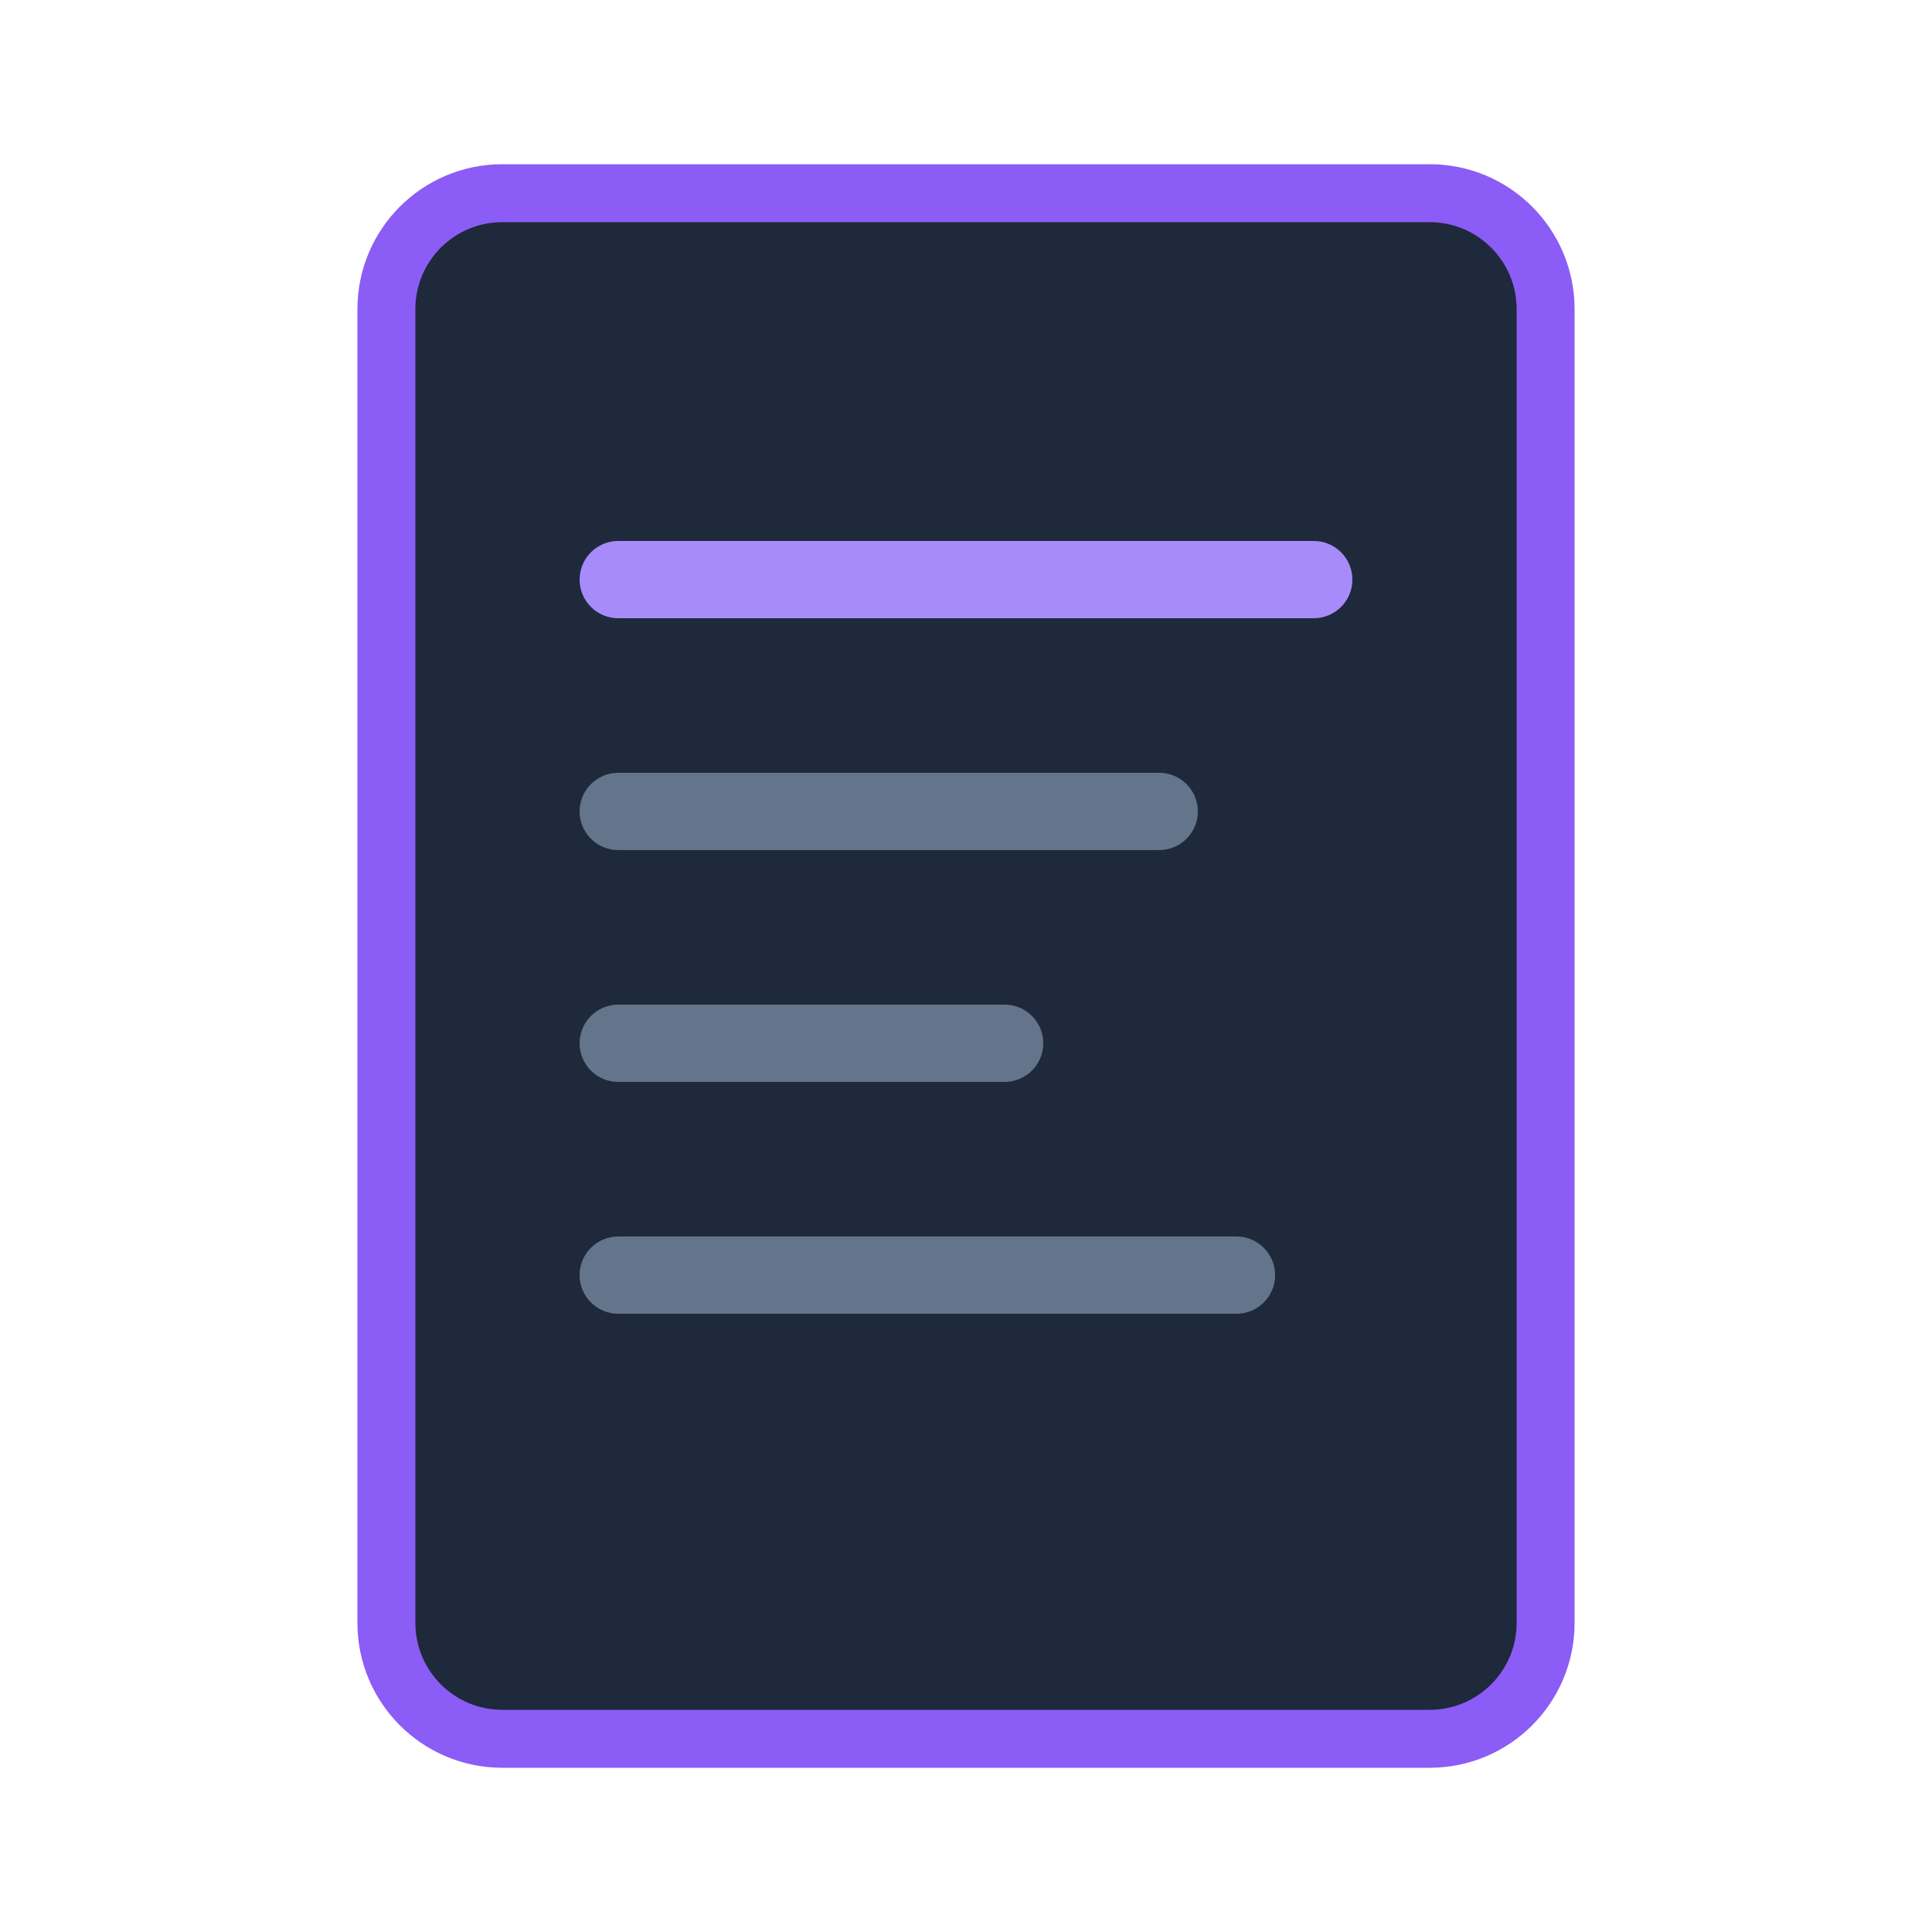
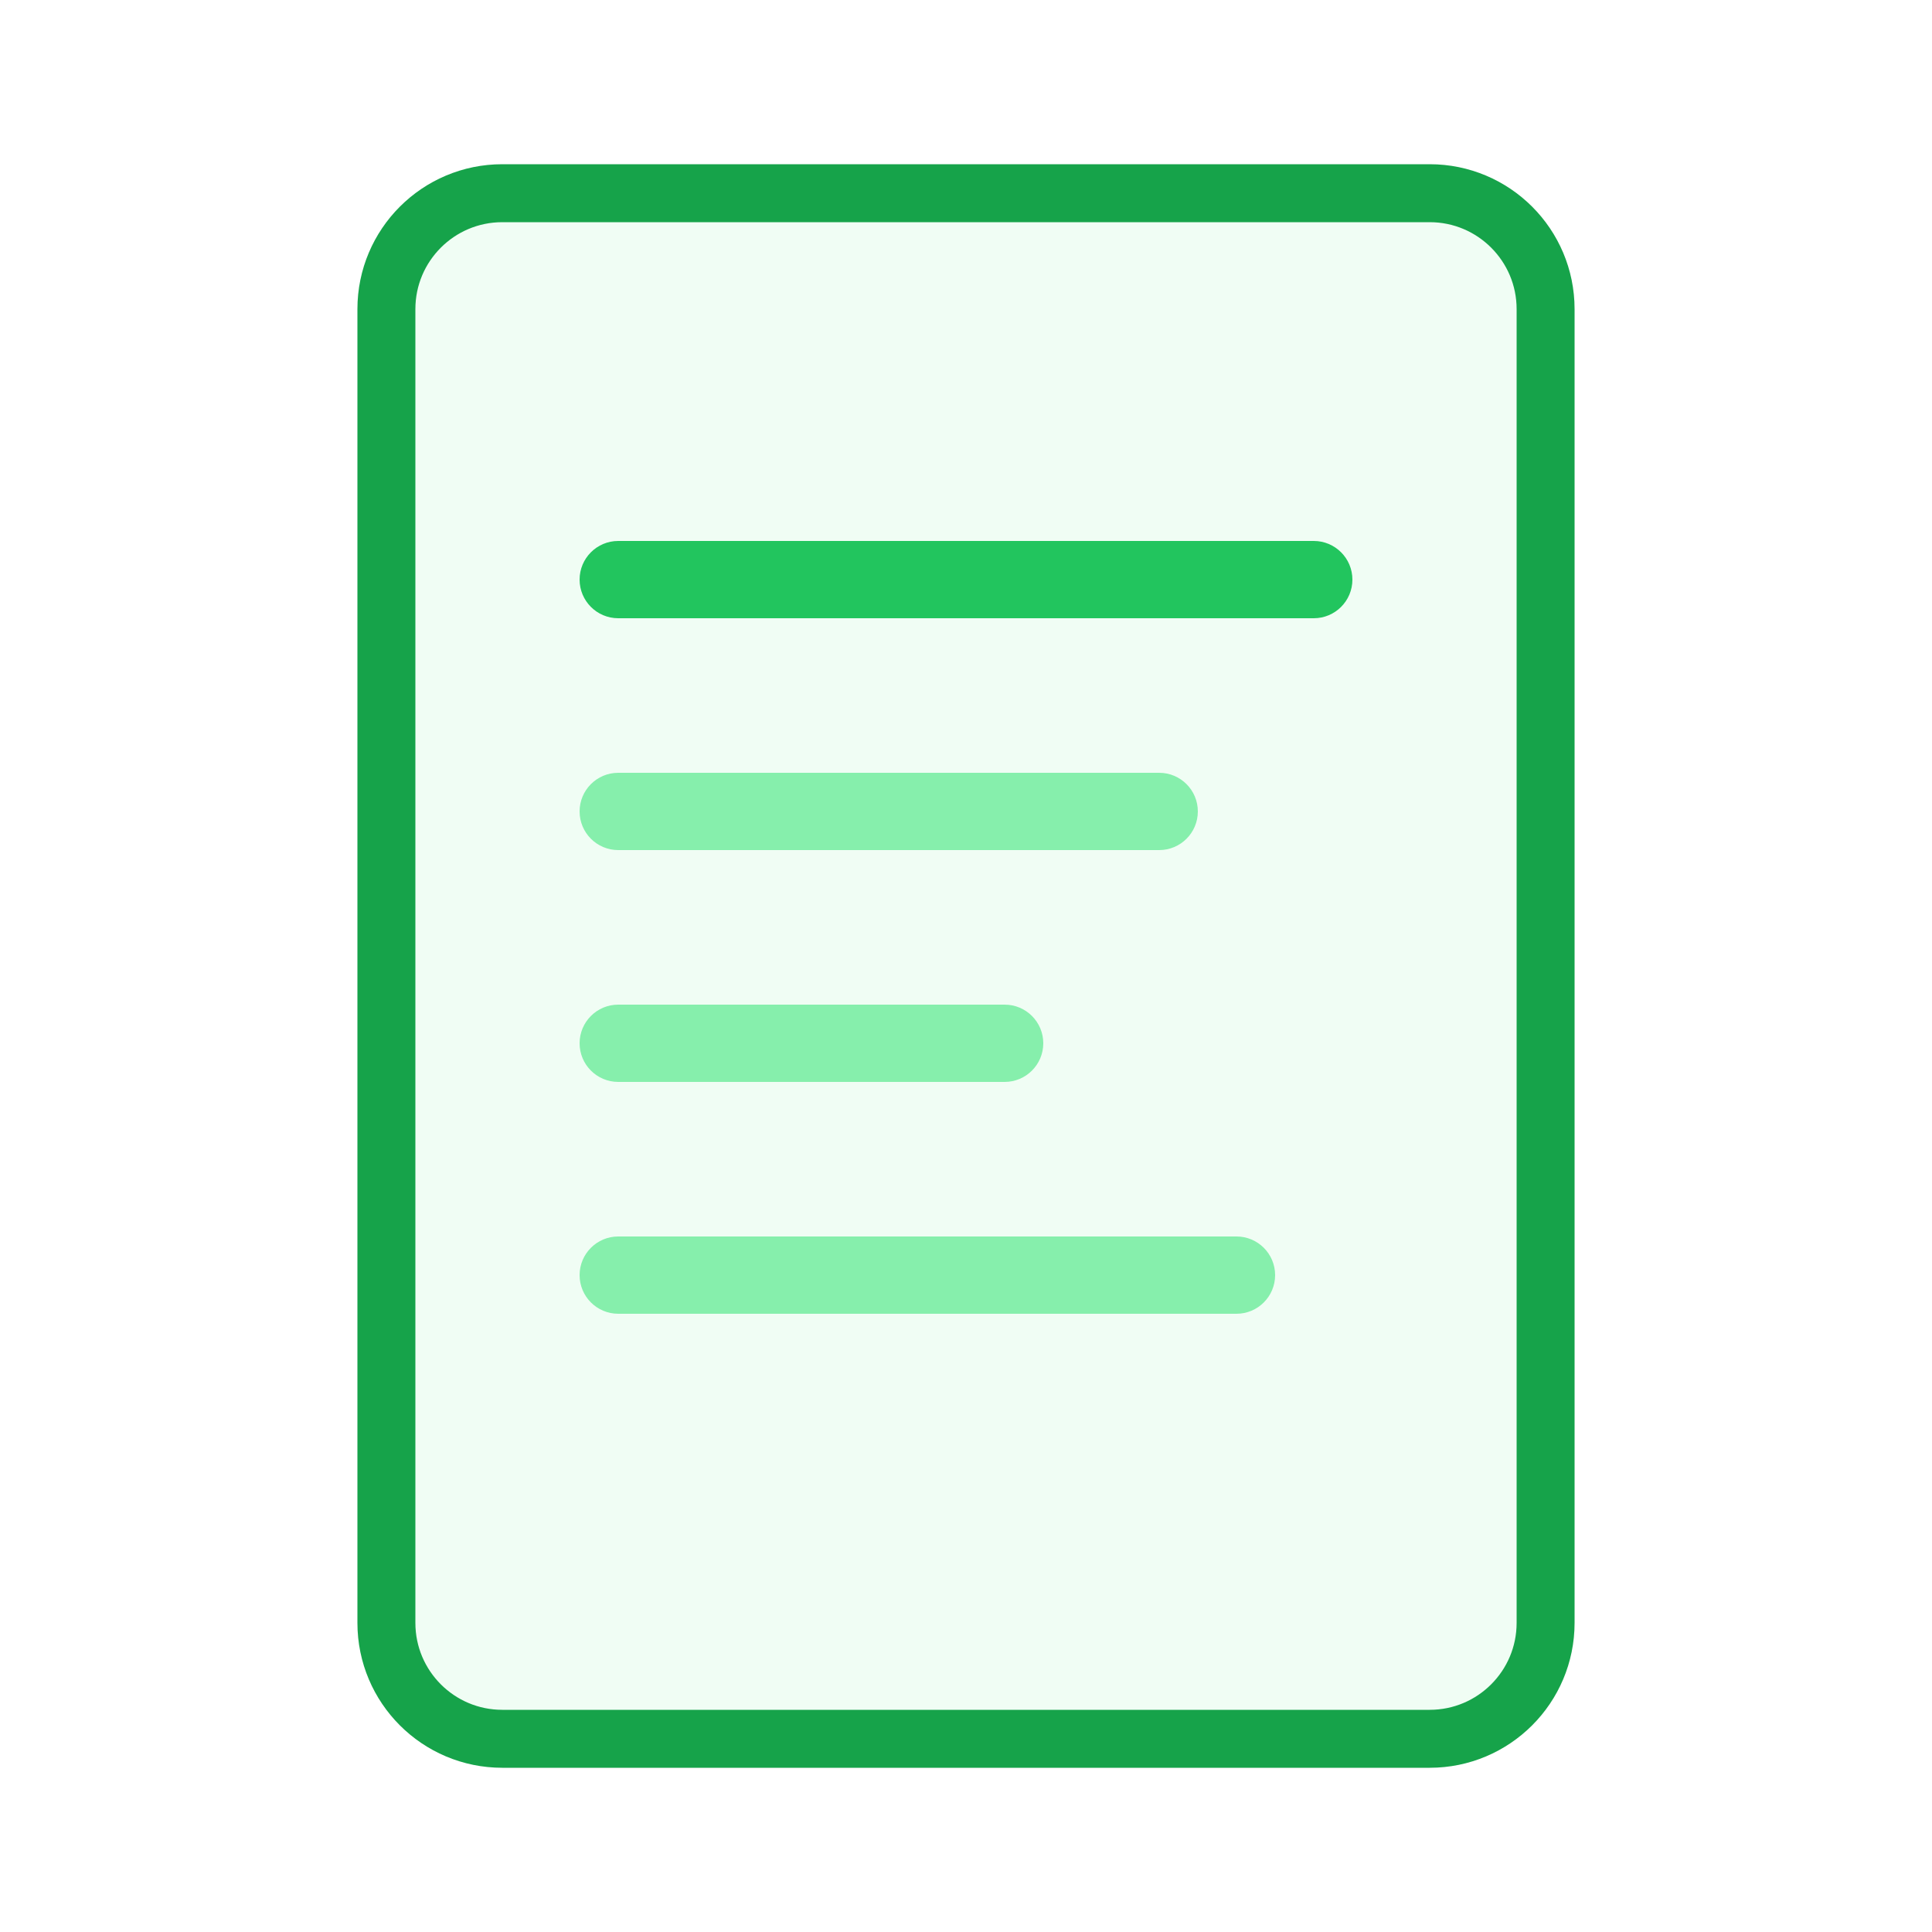
<svg xmlns="http://www.w3.org/2000/svg" viewBox="0 0 100 100">
-   <rect x="20" y="10" width="60" height="80" rx="6" fill="#1e293b" stroke="#8b5cf6" stroke-width="3" />
-   <rect x="30" y="28" width="40" height="4" rx="2" fill="#a78bfa" />
-   <rect x="30" y="40" width="32" height="4" rx="2" fill="#64748b" />
-   <rect x="30" y="52" width="24" height="4" rx="2" fill="#64748b" />
-   <rect x="30" y="64" width="36" height="4" rx="2" fill="#64748b" />
+   <rect x="20" y="10" width="60" height="80" rx="6" fill="#f0fdf4" stroke="#16a34a" stroke-width="3" />
+   <rect x="30" y="28" width="40" height="4" rx="2" fill="#22c55e" />
+   <rect x="30" y="40" width="32" height="4" rx="2" fill="#86efac" />
+   <rect x="30" y="52" width="24" height="4" rx="2" fill="#86efac" />
+   <rect x="30" y="64" width="36" height="4" rx="2" fill="#86efac" />
</svg>
